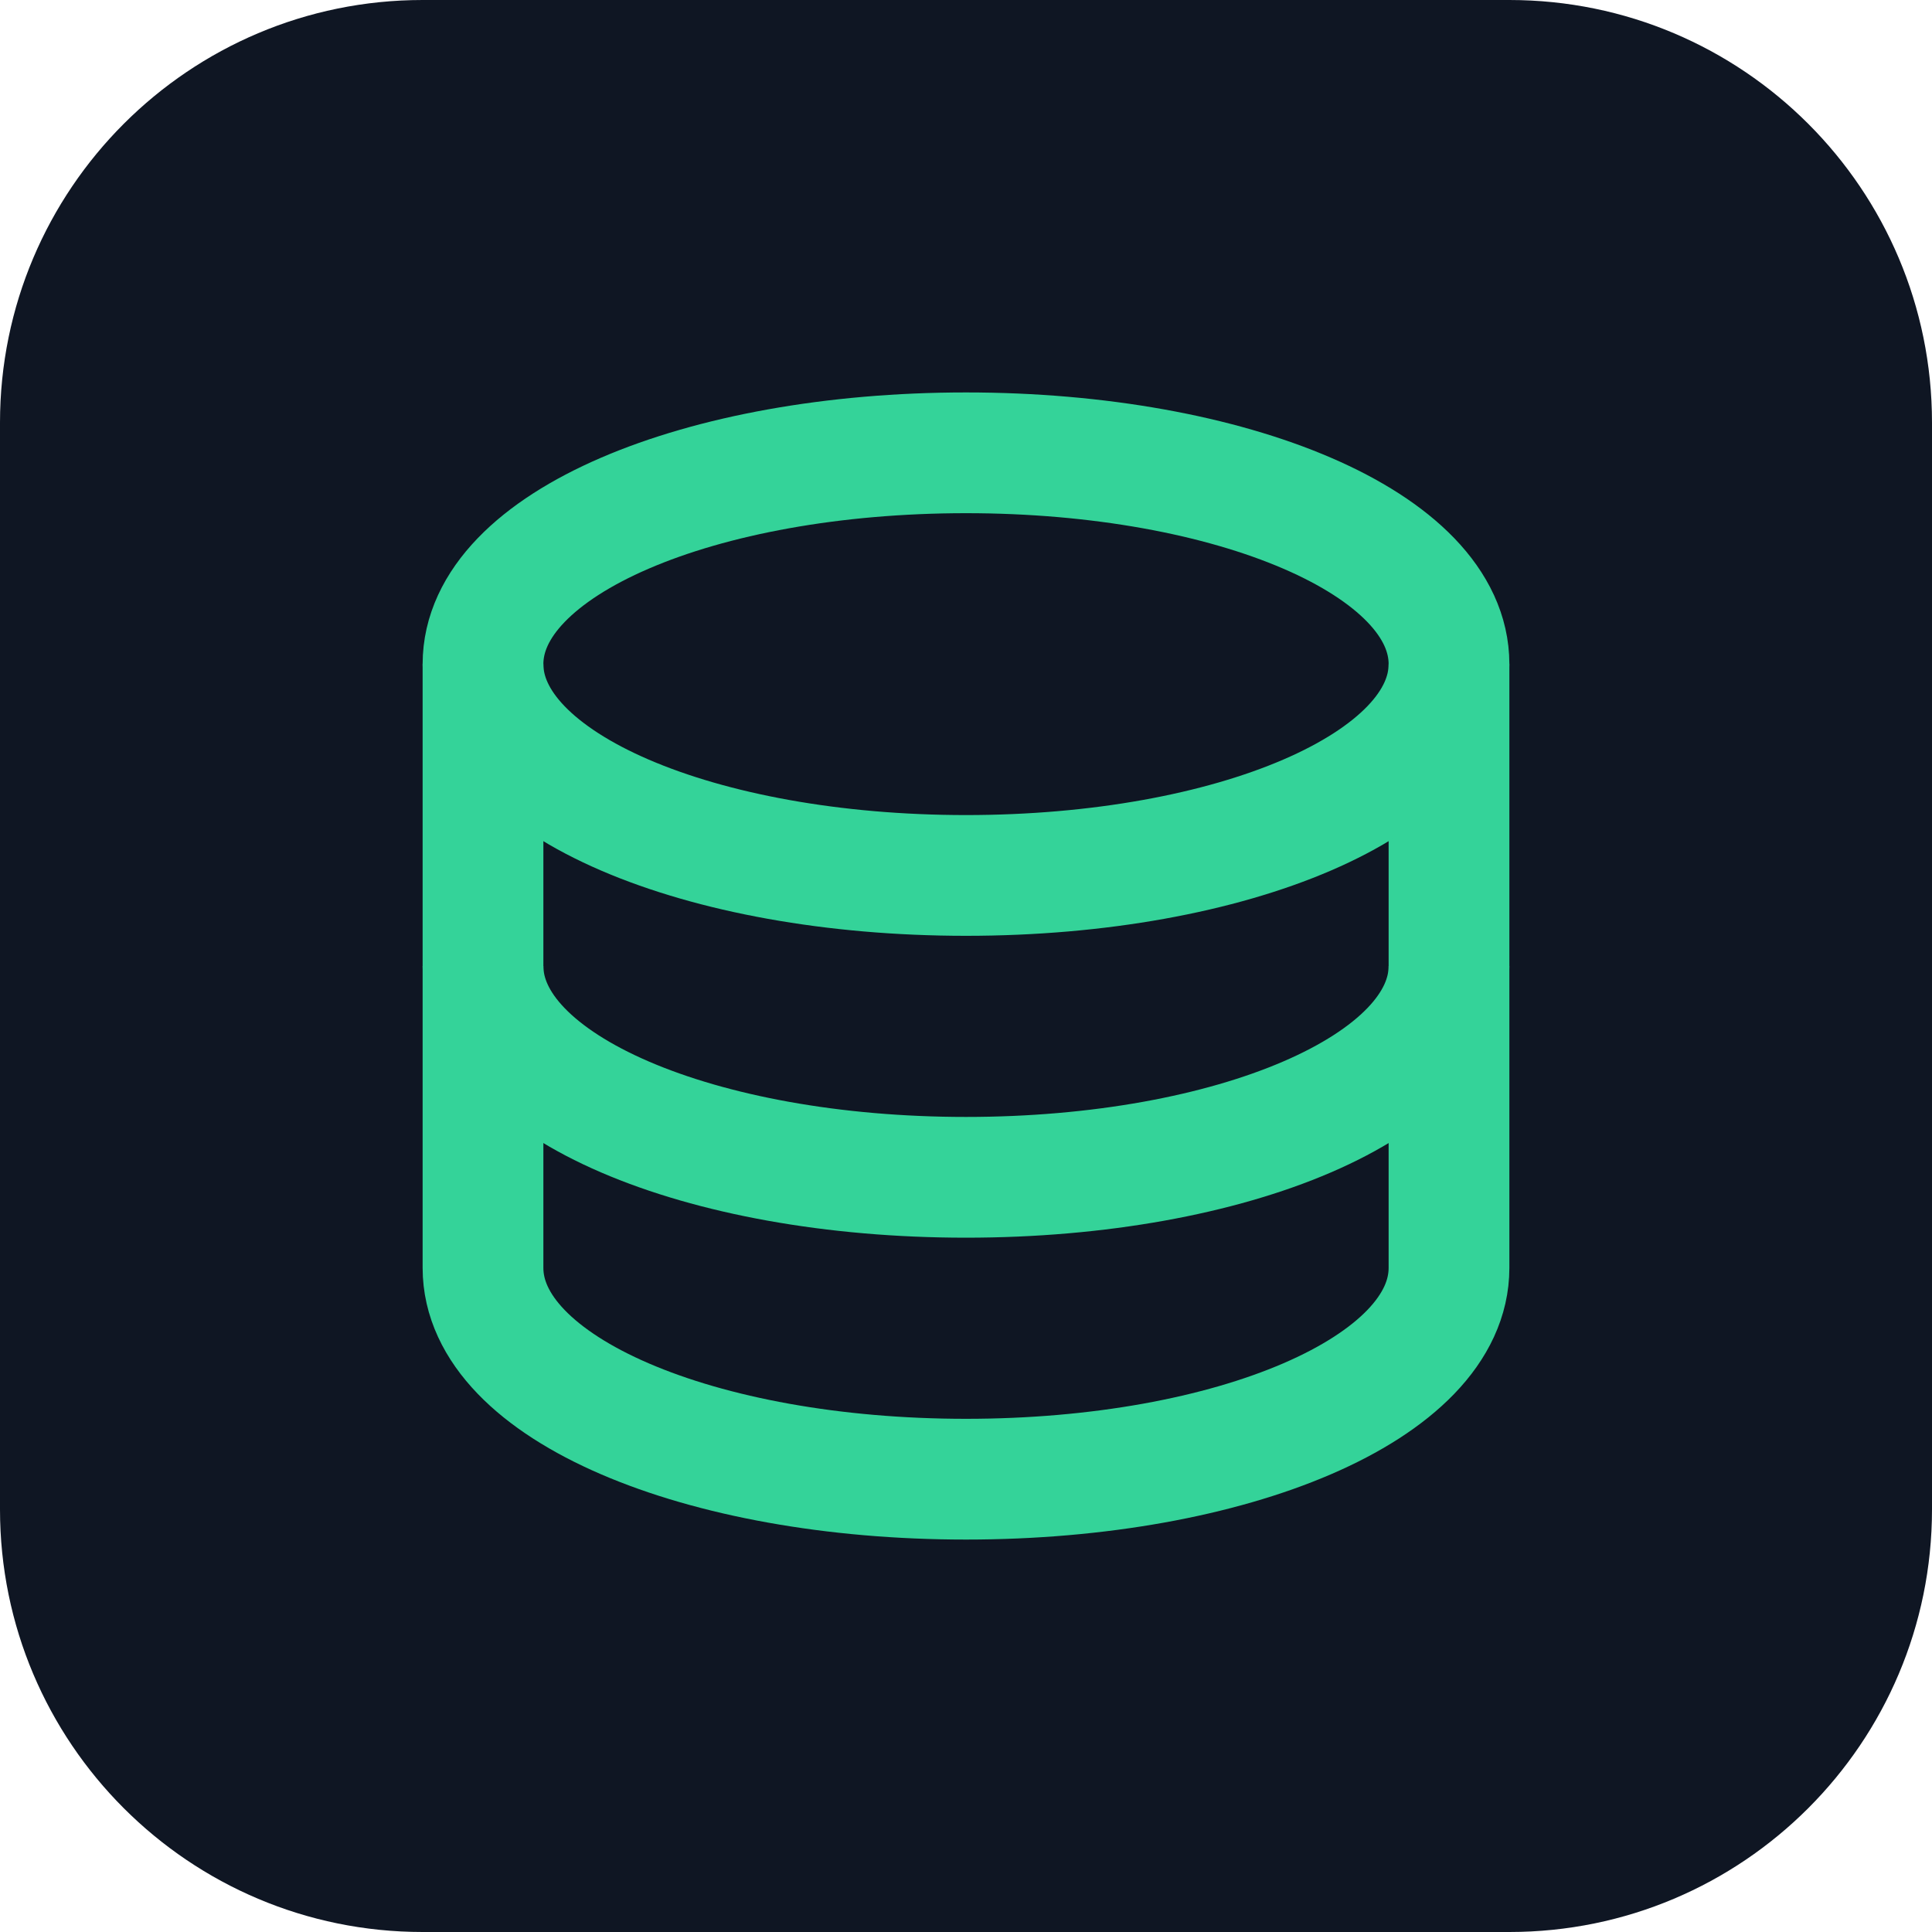
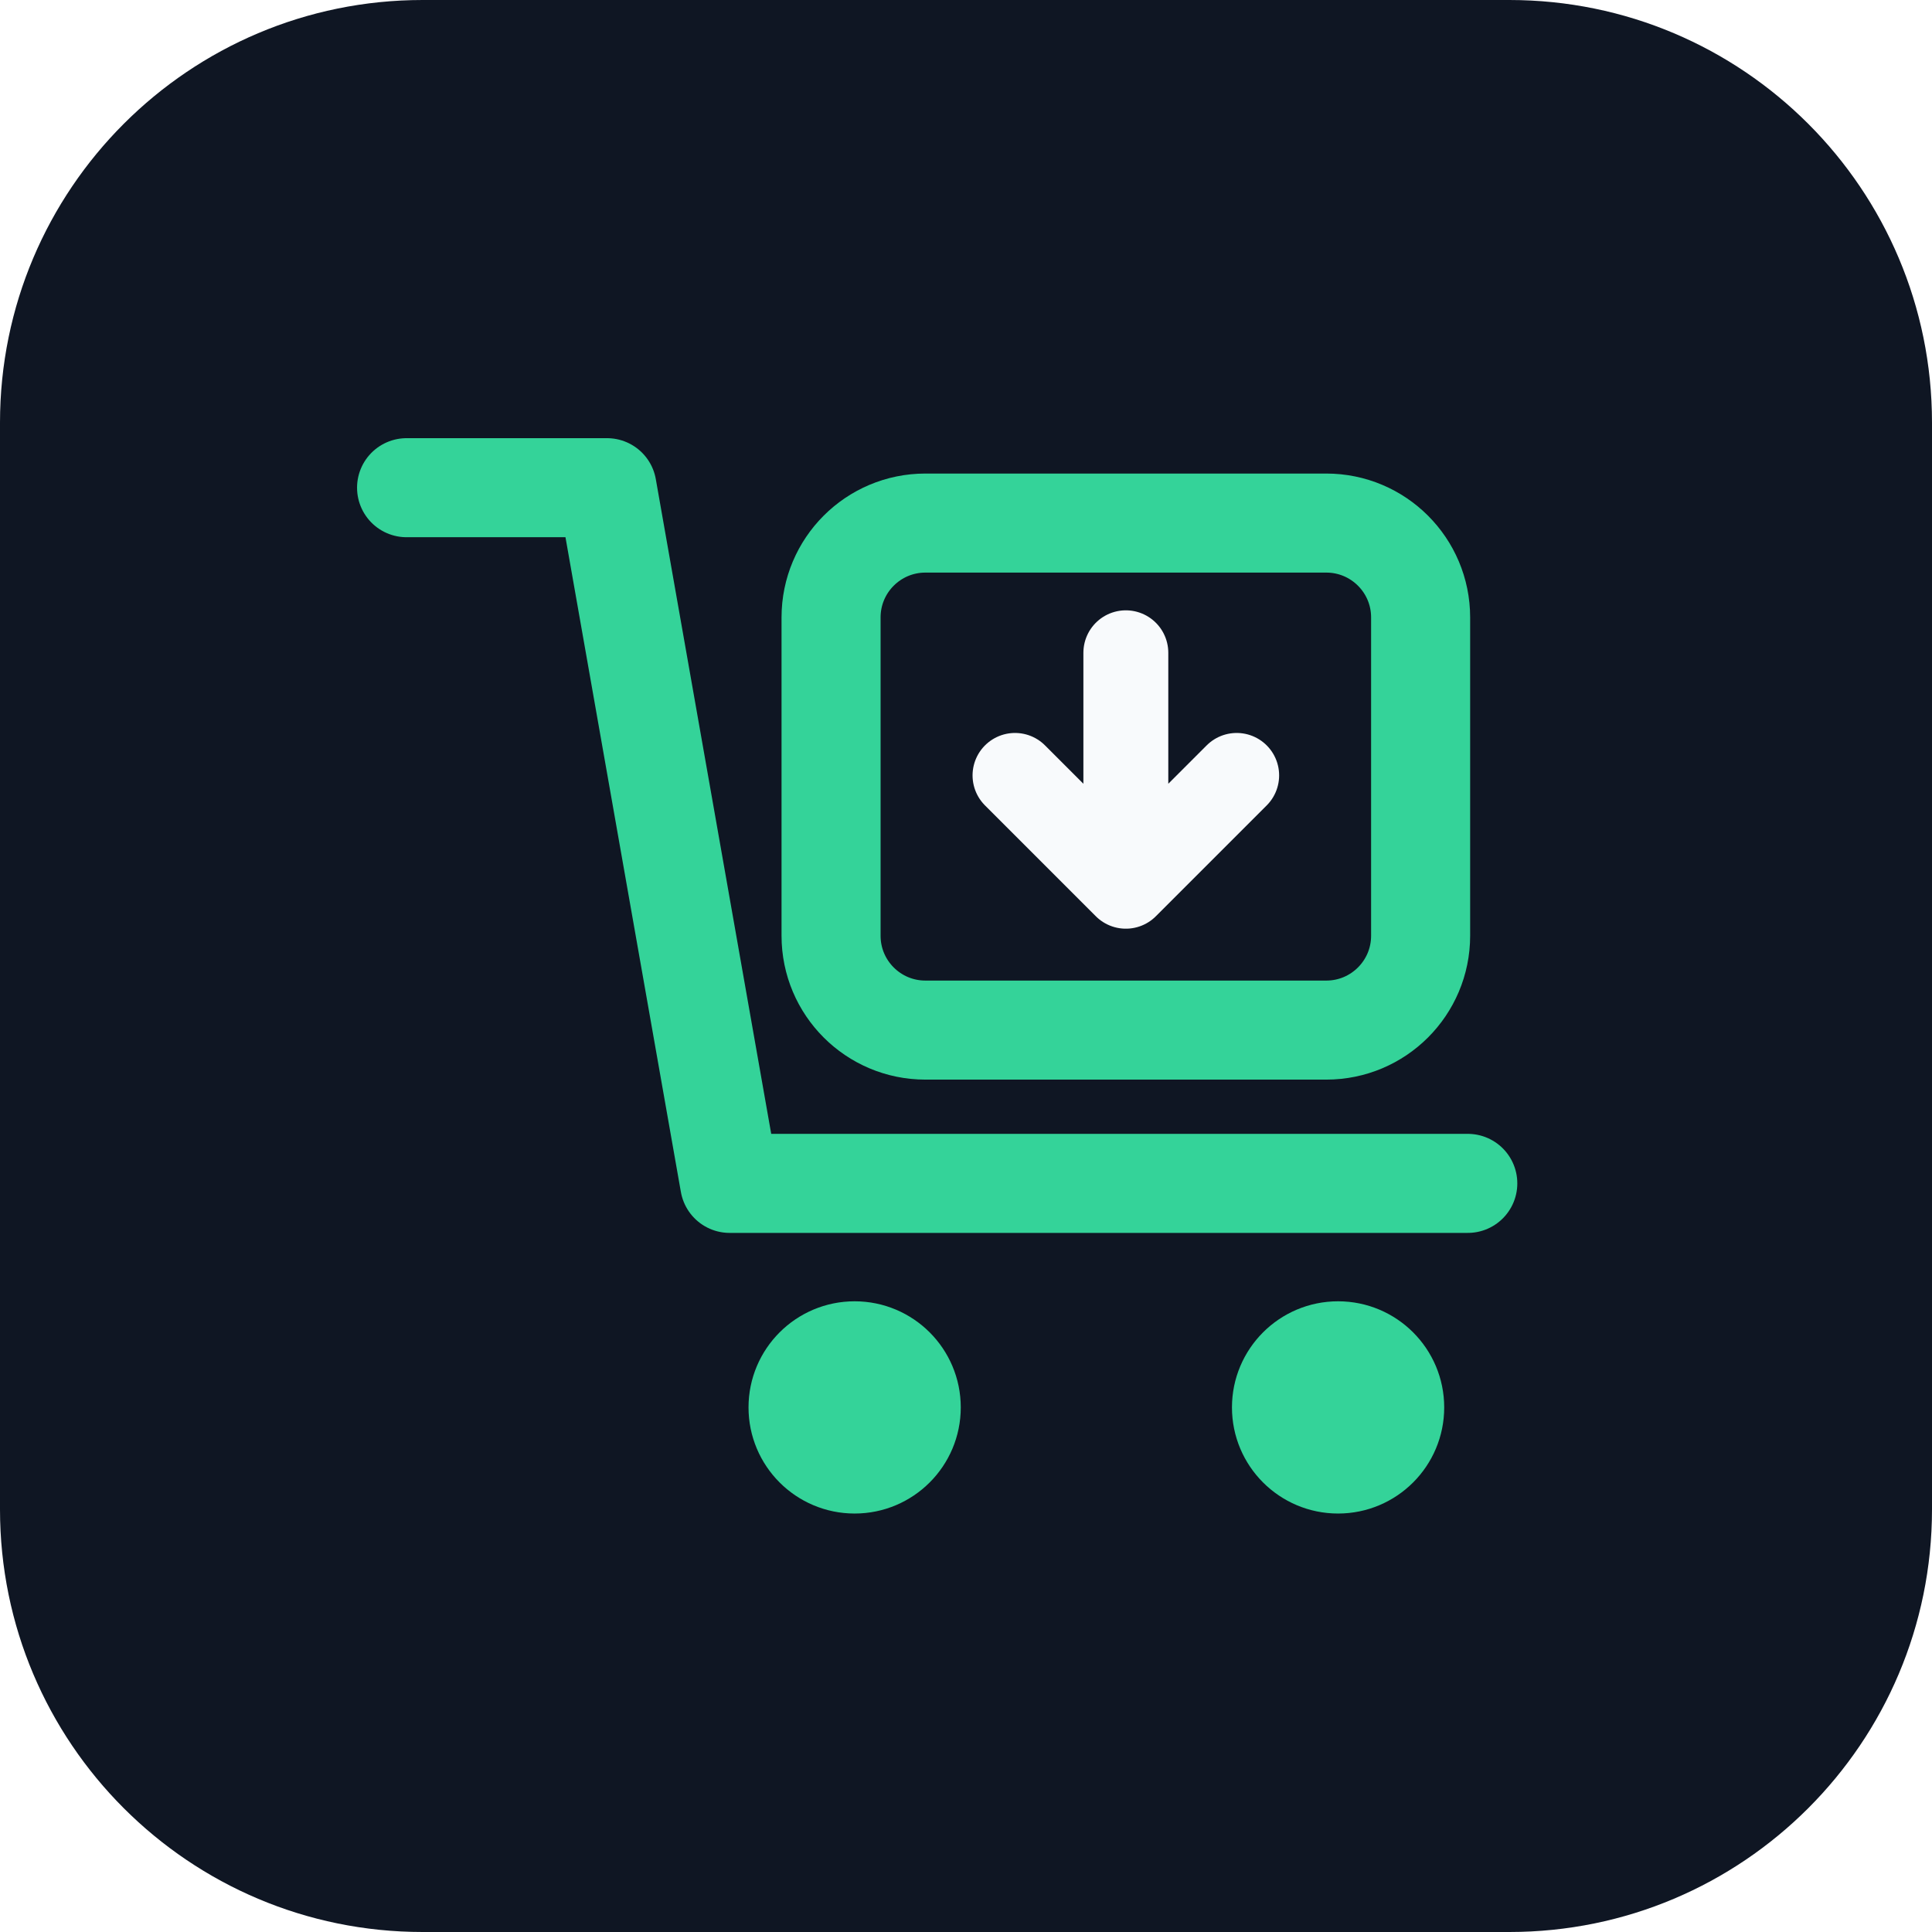
- <svg xmlns="http://www.w3.org/2000/svg" viewBox="0 0 32 32">
-   <rect width="32" height="32" rx="7" fill="#0f1623" />
-   <path d="M8 11c0-2 3.6-3.5 8-3.5s8 1.500 8 3.500v10c0 2-3.600 3.500-8 3.500s-8-1.500-8-3.500z" fill="none" stroke="#34d399" stroke-width="2" />
-   <path d="M8 11c0 2 3.600 3.500 8 3.500s8-1.500 8-3.500M8 16c0 2 3.600 3.500 8 3.500s8-1.500 8-3.500" fill="none" stroke="#34d399" stroke-width="2" />
+ <svg xmlns="http://www.w3.org/2000/svg" viewBox="0 0 64 64" width="64" height="64" role="img" aria-label="Cache &amp; Carry">
+   <rect width="64" height="64" rx="14" fill="#0f1623" />
+   <g transform="translate(8.00 6.00) scale(0.7812)" fill="none" stroke-linecap="round" stroke-linejoin="round">
+     <path d="M7 13h8.5l5.2 29.500h31.300" stroke="#34d399" stroke-width="4.200" />
+     <rect x="25" y="14.500" width="25" height="21.500" rx="4" stroke="#34d399" stroke-width="4.200" />
+     <path d="M37.500 20v9.500m-4.700-4.300 4.700 4.700 4.700-4.700" stroke="#f8fafc" stroke-width="3.600" />
+     <circle cx="26" cy="52" r="3.300" fill="#34d399" stroke="#34d399" stroke-width="2.400" />
+     <circle cx="46.500" cy="52" r="3.300" fill="#34d399" stroke="#34d399" stroke-width="2.400" />
+   </g>
</svg>
